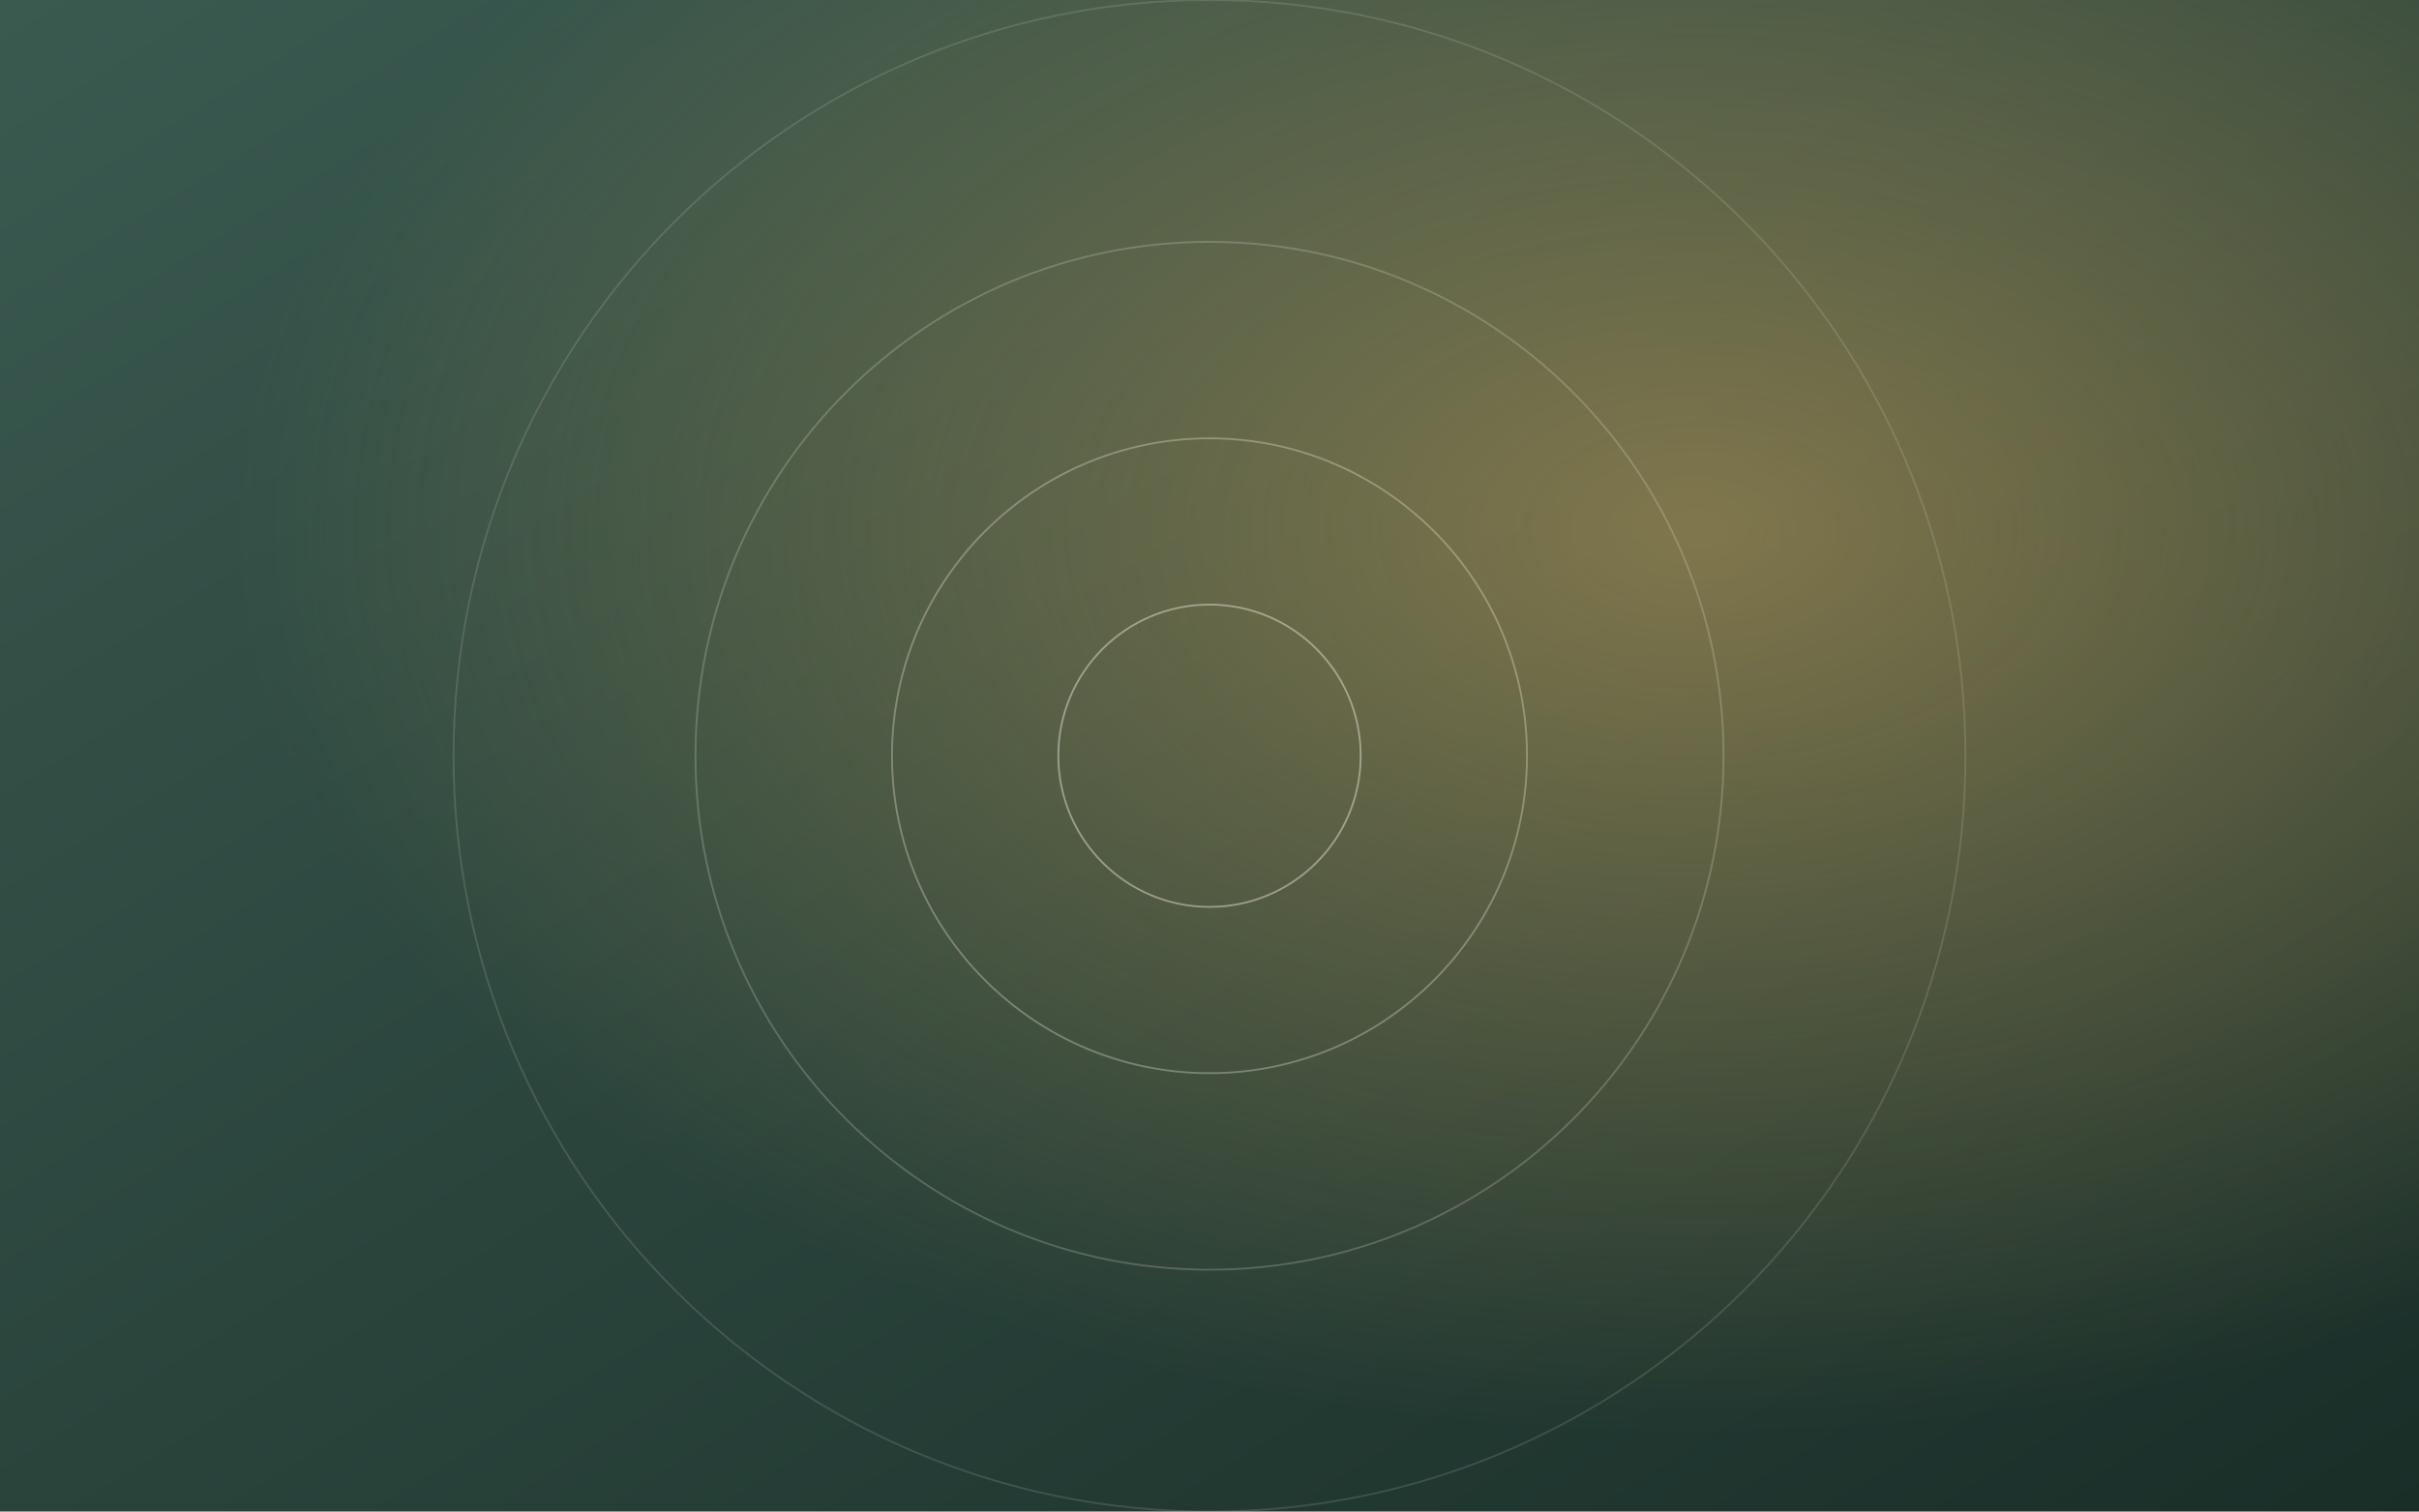
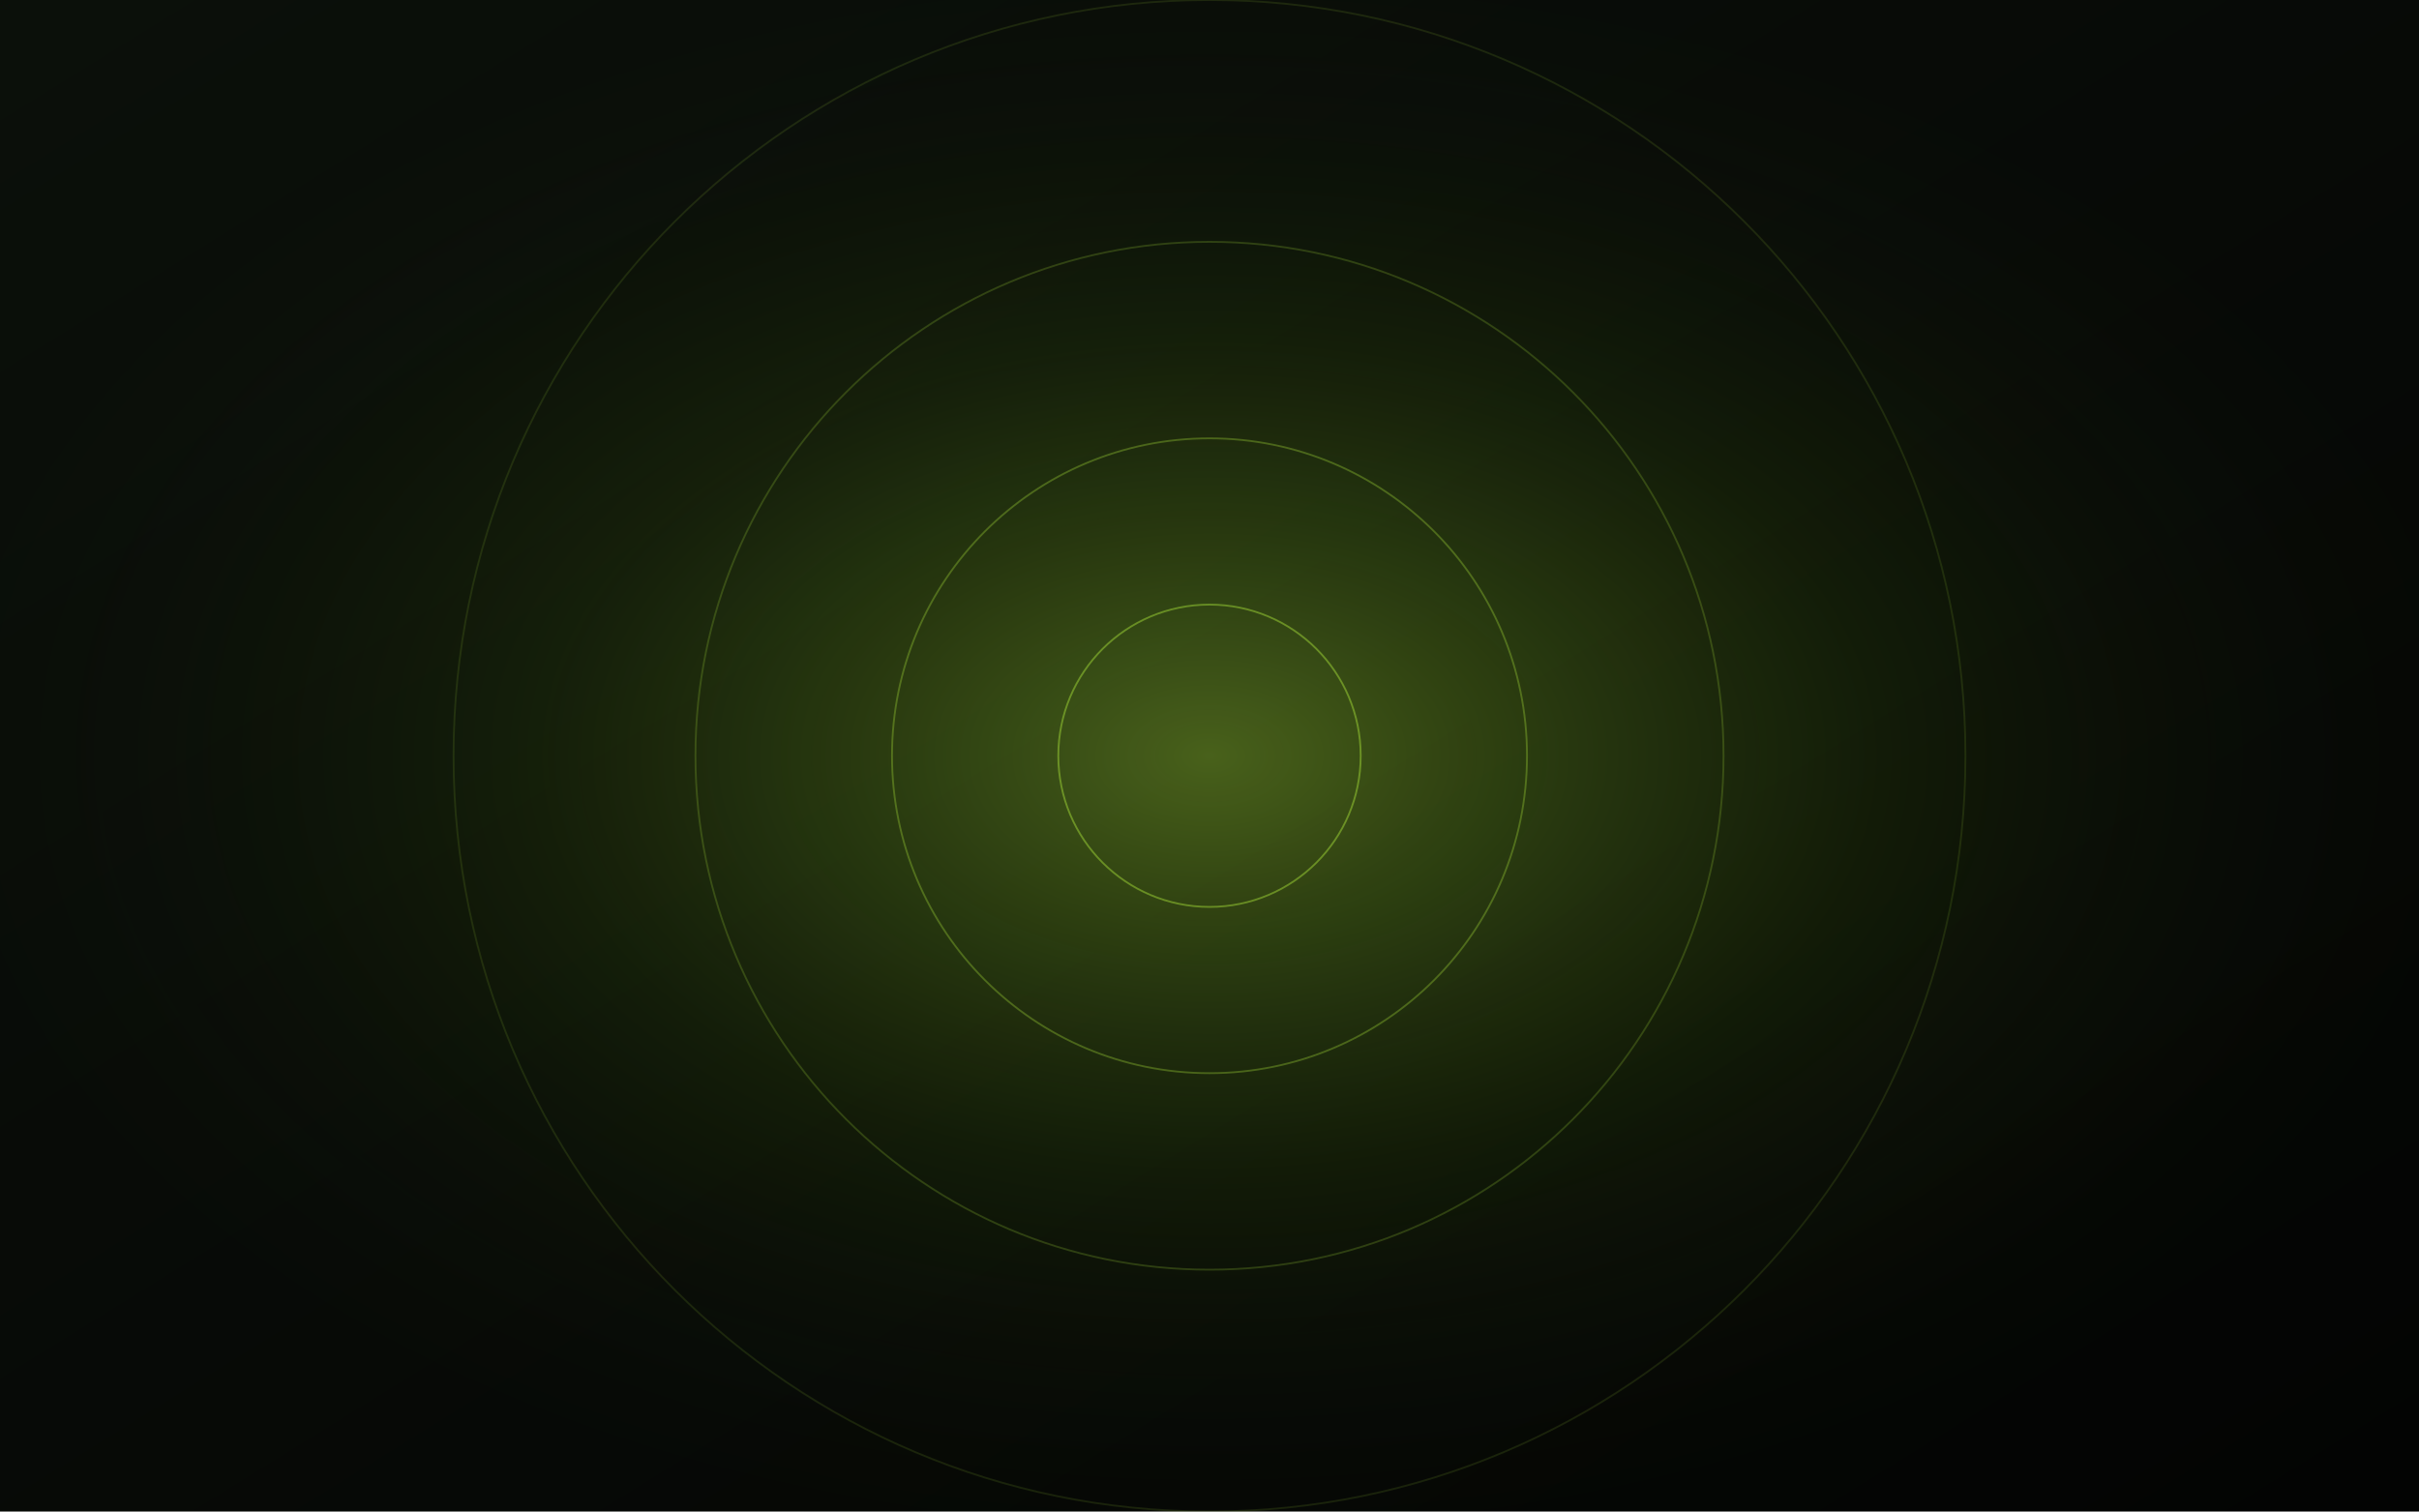
<svg xmlns="http://www.w3.org/2000/svg" viewBox="0 0 1600 1000" preserveAspectRatio="xMidYMid slice" role="img" aria-hidden="true">
  <defs>
-     <linearGradient id="g" x1="0" y1="0" x2="1" y2="1">
-       <stop offset="0" stop-color="#3A5A50" />
-       <stop offset="1" stop-color="#1A2E28" />
+     <radialGradient id="glow" cx="0.5" cy="0.5" r="0.55">
+       <stop offset="0" stop-color="#B4F03C" stop-opacity="0.38" />
+       <stop offset="0.5" stop-color="#6FA81B" stop-opacity="0.12" />
+       <stop offset="1" stop-color="#060806" stop-opacity="0" />
+     </radialGradient>
+     <linearGradient id="bg" x1="0" y1="0" x2="1" y2="1">
+       <stop offset="0" stop-color="#0B100A" />
+       <stop offset="1" stop-color="#030403" />
    </linearGradient>
-     <radialGradient id="glow" cx="0.7" cy="0.35" r="0.6">
-       <stop offset="0" stop-color="#C8A15A" stop-opacity="0.55" />
-       <stop offset="1" stop-color="#C8A15A" stop-opacity="0" />
-     </radialGradient>
  </defs>
-   <rect width="1600" height="1000" fill="url(#g)" />
+   <rect width="1600" height="1000" fill="url(#bg)" />
  <rect width="1600" height="1000" fill="url(#glow)" />
-   <circle cx="800" cy="500" r="100" fill="none" stroke="#F4EFE6" stroke-opacity="0.45" stroke-width="1.2" />
-   <circle cx="800" cy="500" r="210" fill="none" stroke="#F4EFE6" stroke-opacity="0.32" stroke-width="1.2" />
-   <circle cx="800" cy="500" r="340" fill="none" stroke="#F4EFE6" stroke-opacity="0.22" stroke-width="1.2" />
-   <circle cx="800" cy="500" r="500" fill="none" stroke="#F4EFE6" stroke-opacity="0.14" stroke-width="1.2" />
+   <circle cx="800" cy="500" r="100" fill="none" stroke="#B4F03C" stroke-opacity="0.42" stroke-width="1.2" />
+   <circle cx="800" cy="500" r="210" fill="none" stroke="#B4F03C" stroke-opacity="0.3" stroke-width="1.2" />
+   <circle cx="800" cy="500" r="340" fill="none" stroke="#B4F03C" stroke-opacity="0.2" stroke-width="1.2" />
+   <circle cx="800" cy="500" r="500" fill="none" stroke="#B4F03C" stroke-opacity="0.12" stroke-width="1.2" />
</svg>
